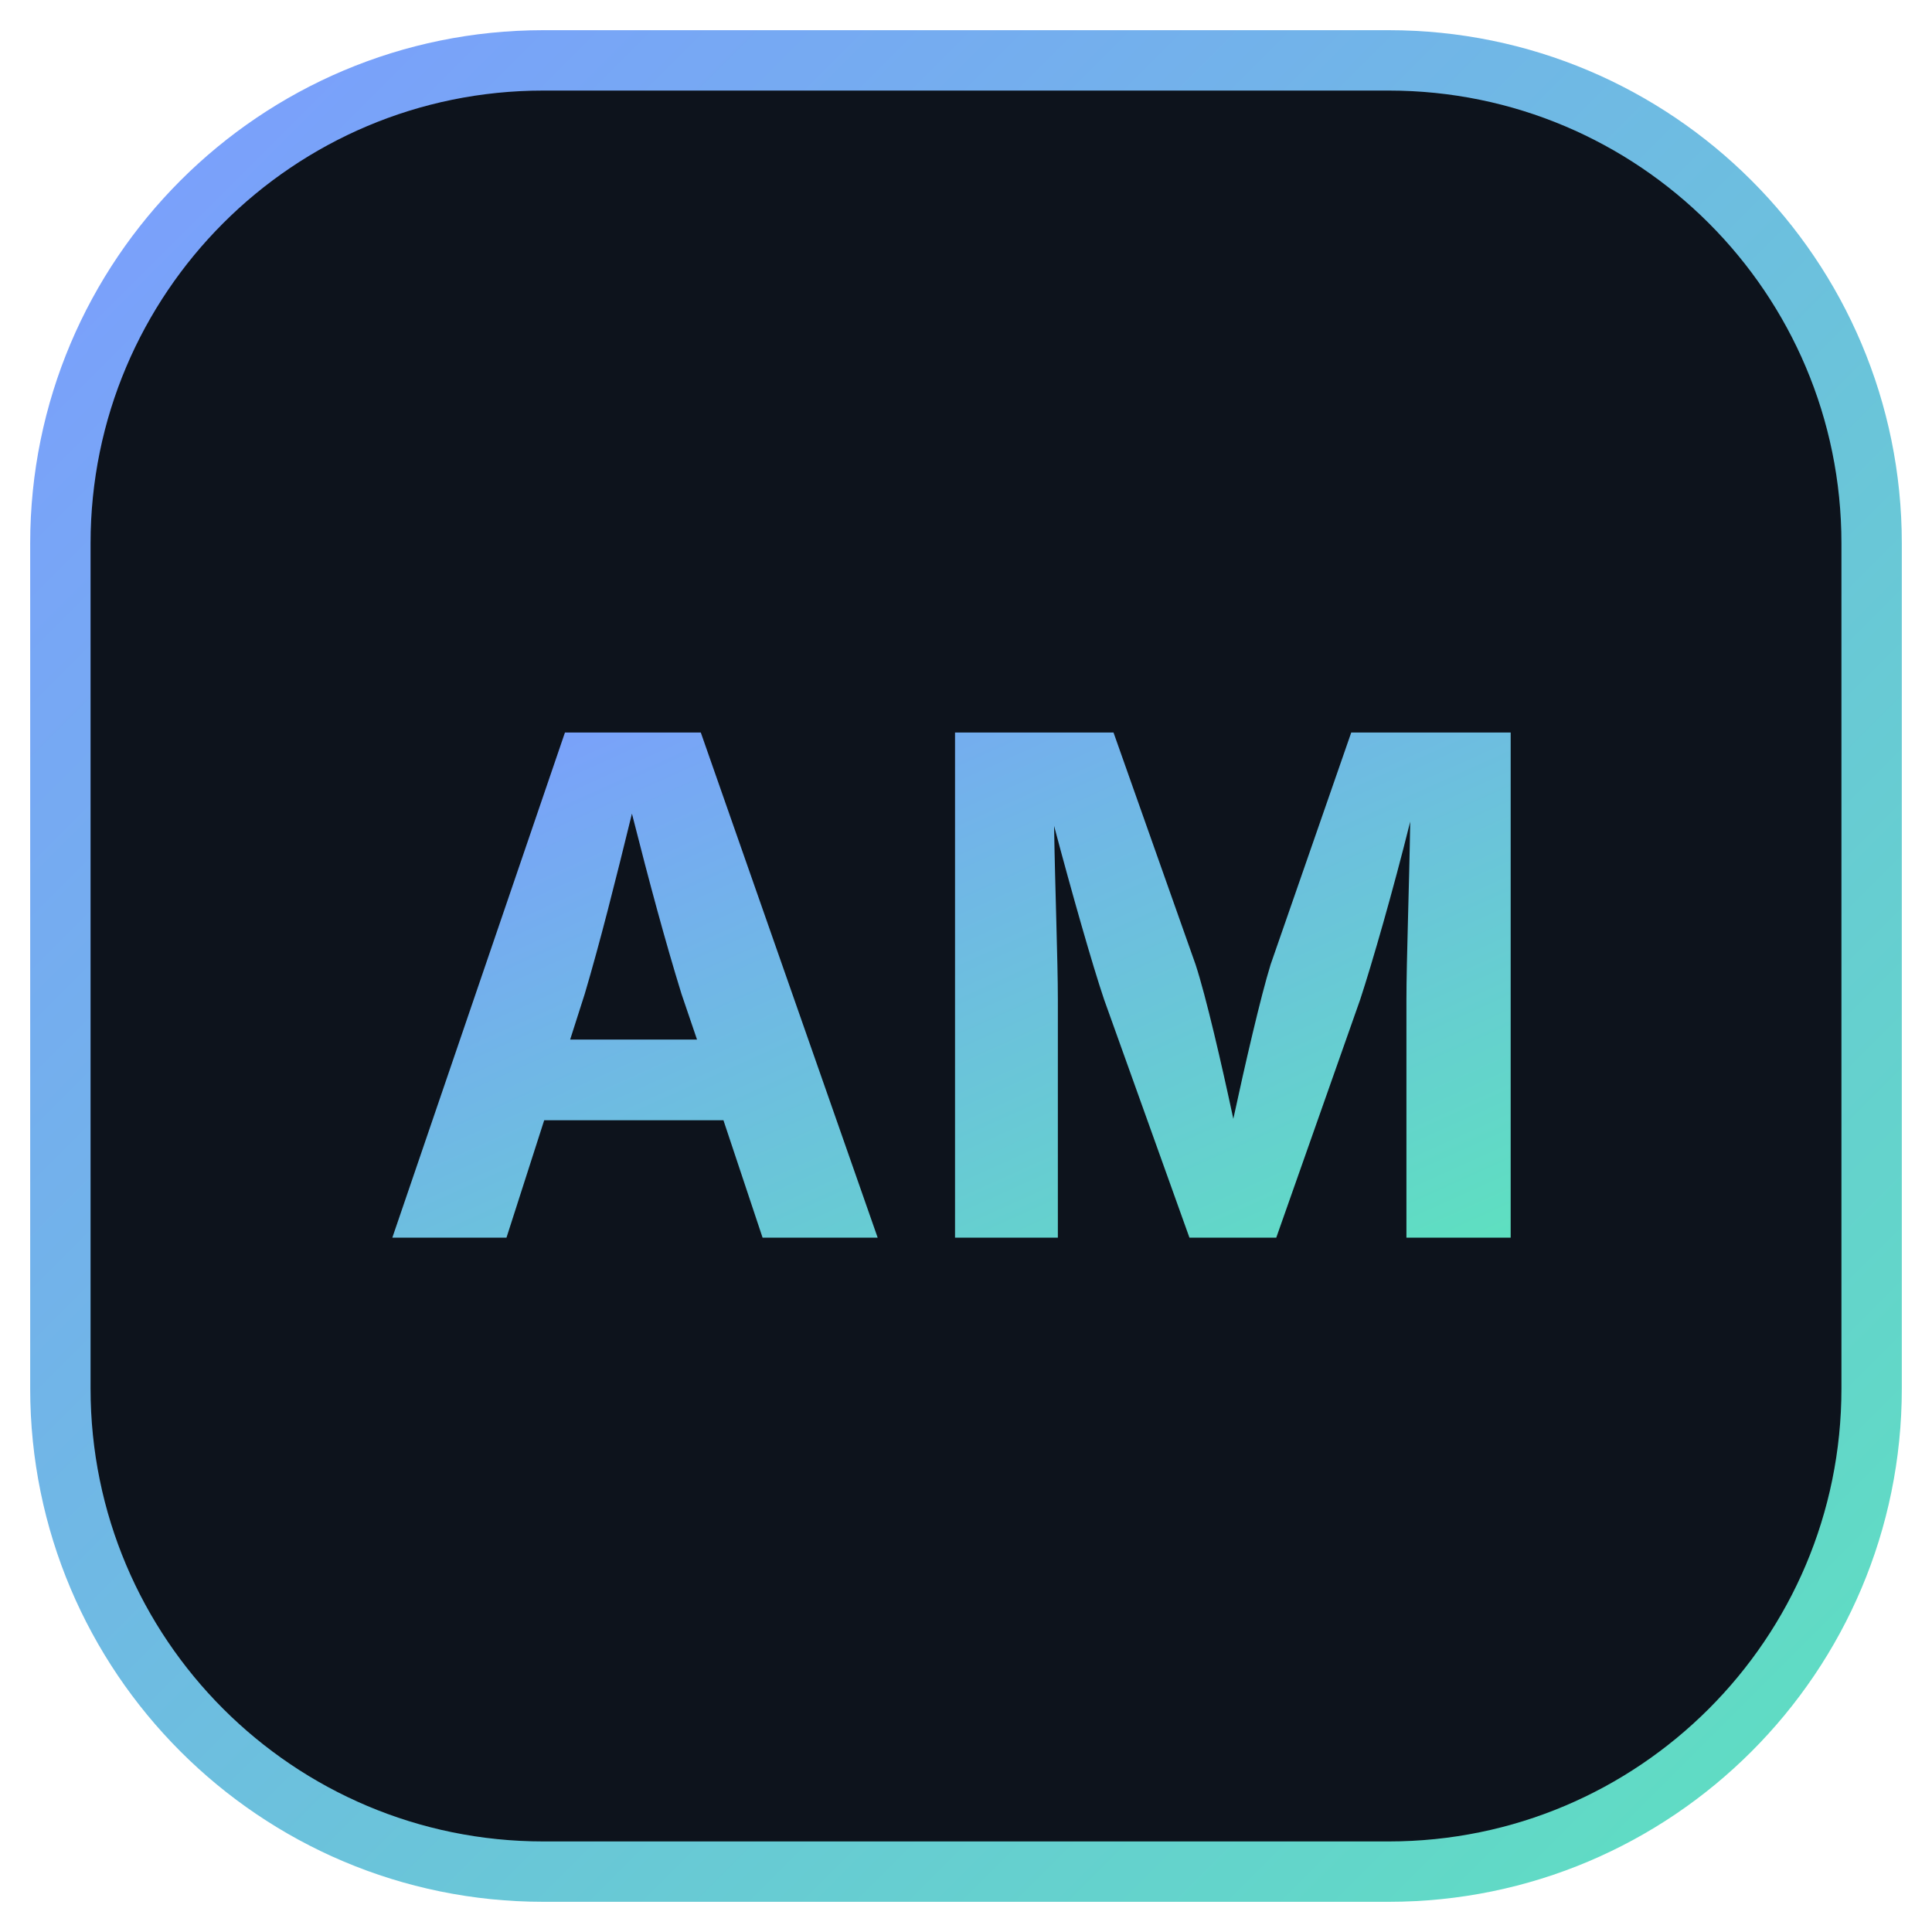
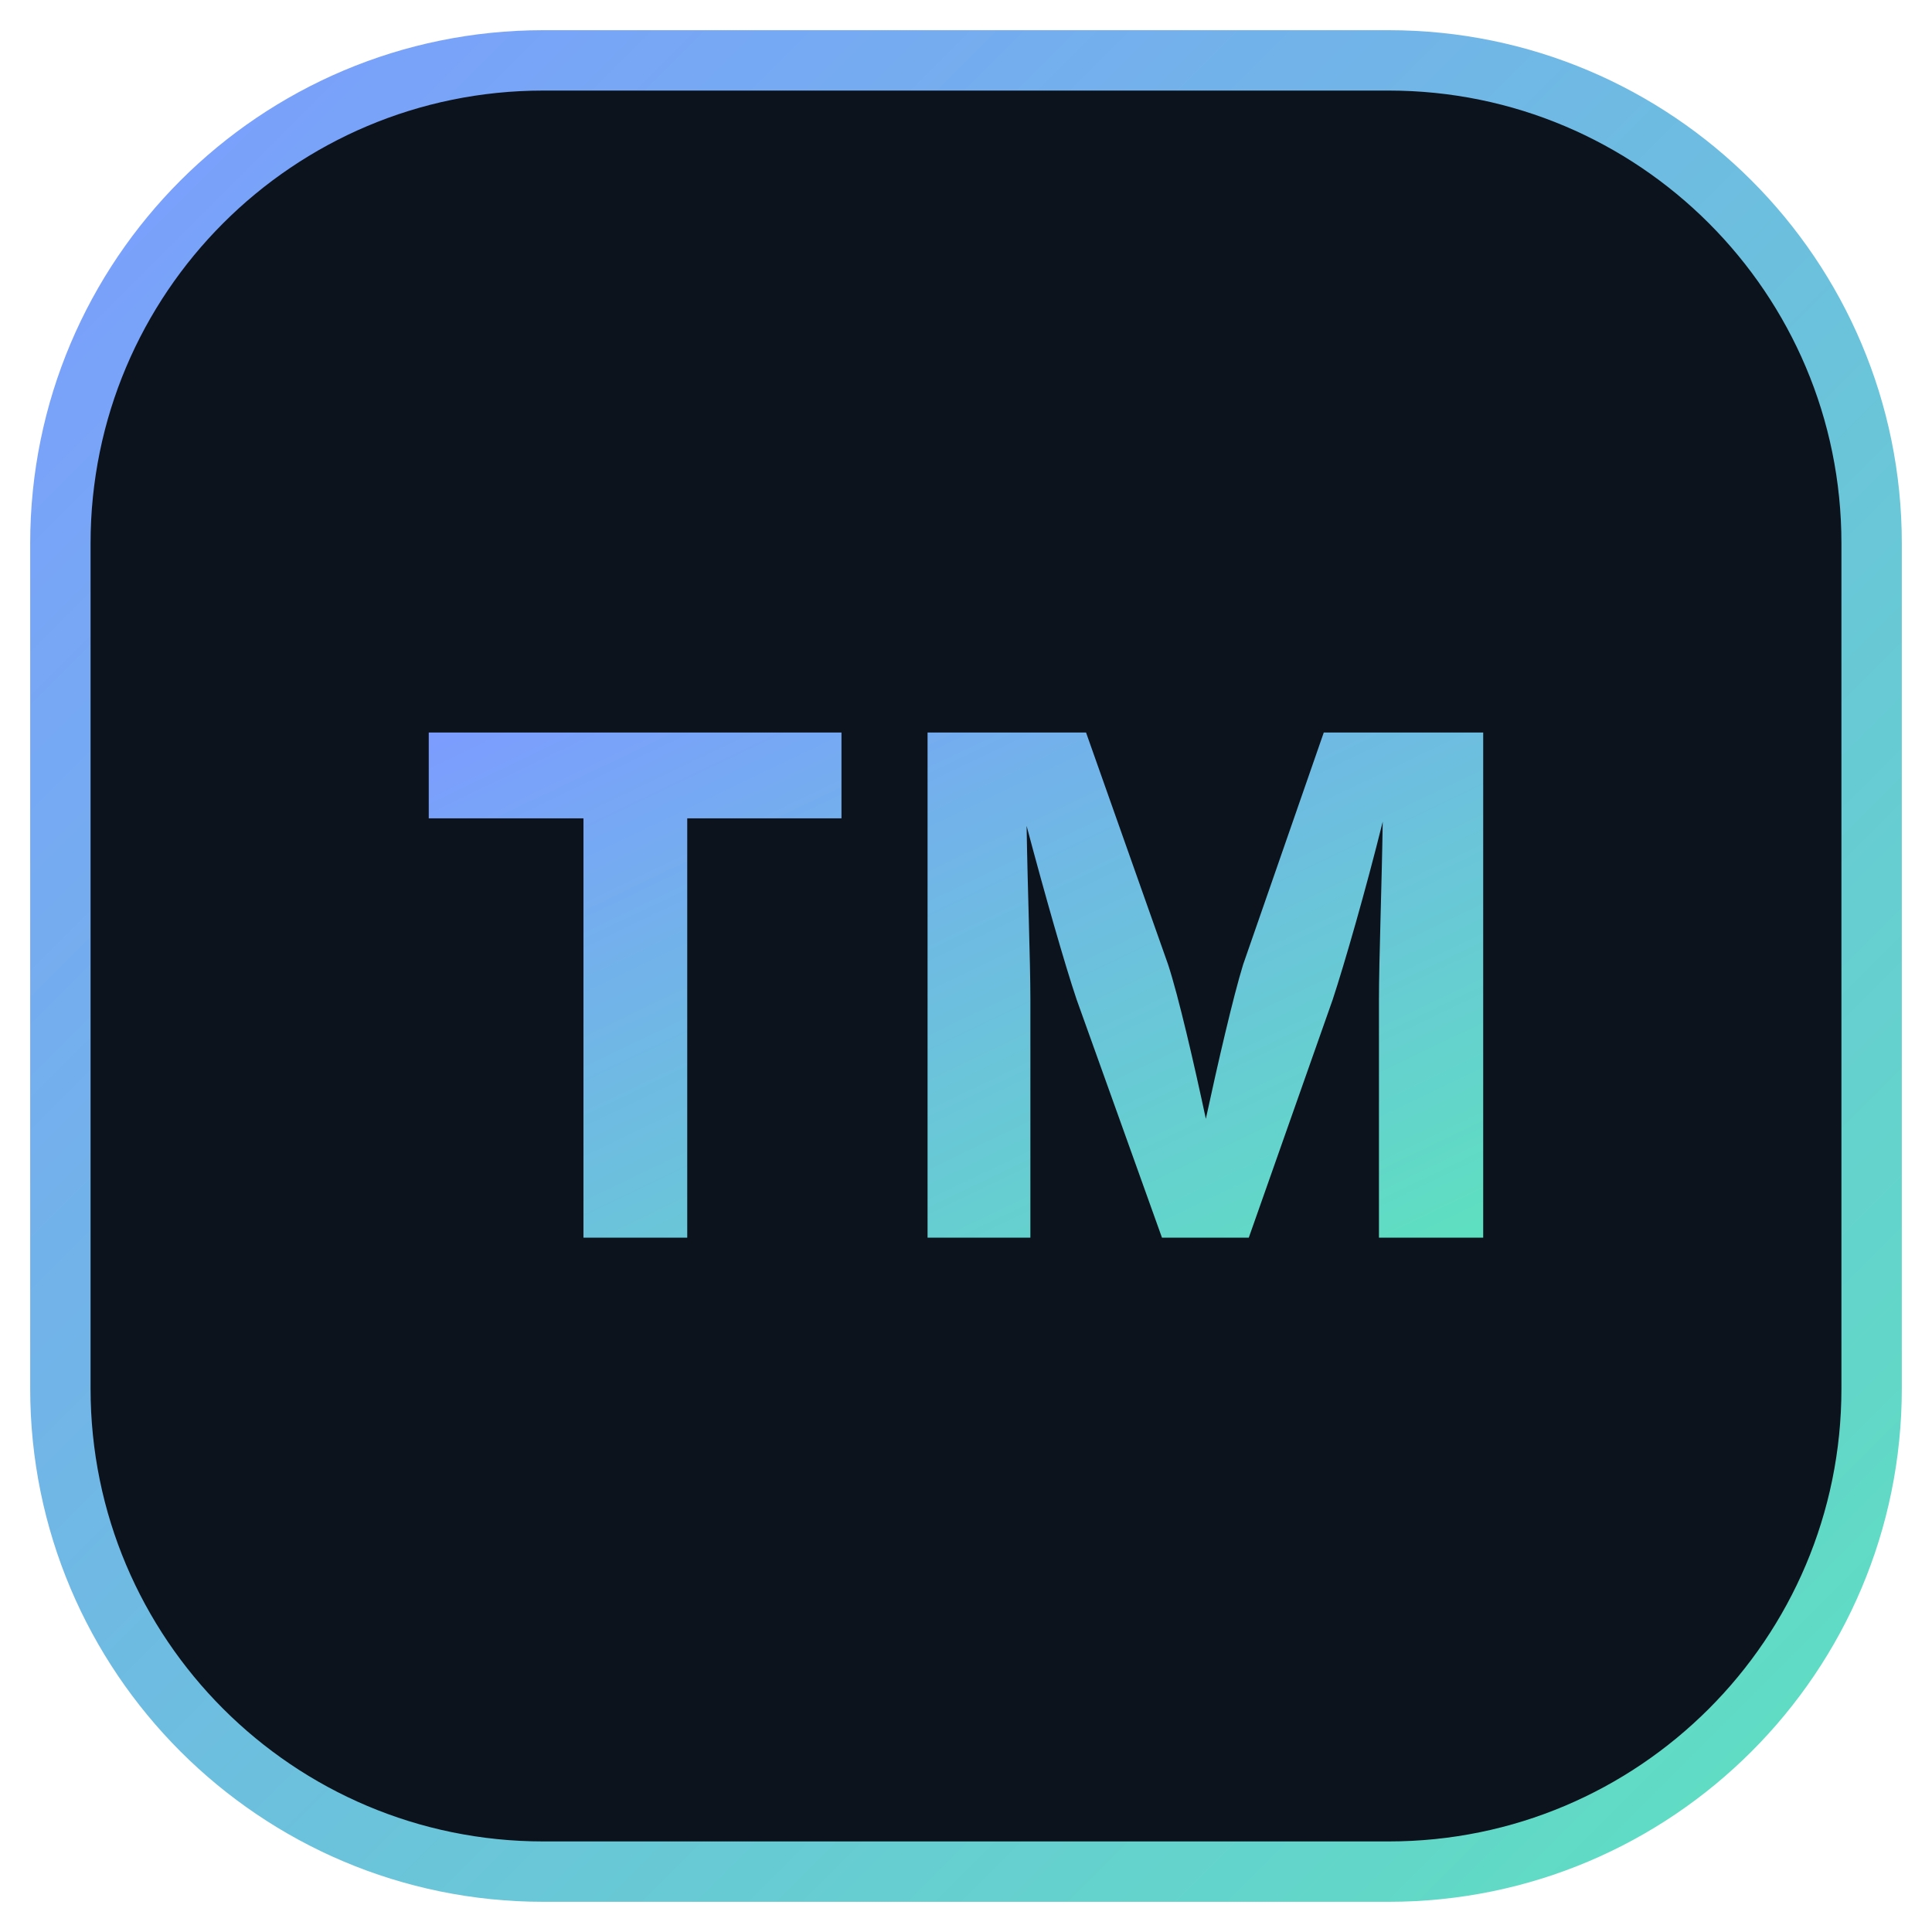
<svg xmlns="http://www.w3.org/2000/svg" viewBox="0 0 64 64">
  <defs>
    <linearGradient id="g" x1="0" y1="0" x2="1" y2="1">
      <stop offset="0" stop-color="#7c9cff" />
      <stop offset="1" stop-color="#5ee0c0" />
    </linearGradient>
  </defs>
  <rect x="2" y="2" width="60" height="60" rx="16" fill="#0d131c" />
  <rect x="2" y="2" width="60" height="60" rx="16" fill="none" stroke="url(#g)" stroke-width="2" />
-   <text x="32" y="41" font-family="Inter, -apple-system, 'Segoe UI', sans-serif" font-size="23" font-weight="700" fill="url(#g)" text-anchor="middle" letter-spacing="0.5">AM</text>
+   <text x="32" y="41" font-family="Inter, -apple-system, 'Segoe UI', sans-serif" font-size="23" font-weight="700" fill="url(#g)" text-anchor="middle" letter-spacing="0.5">TM</text>
</svg>
